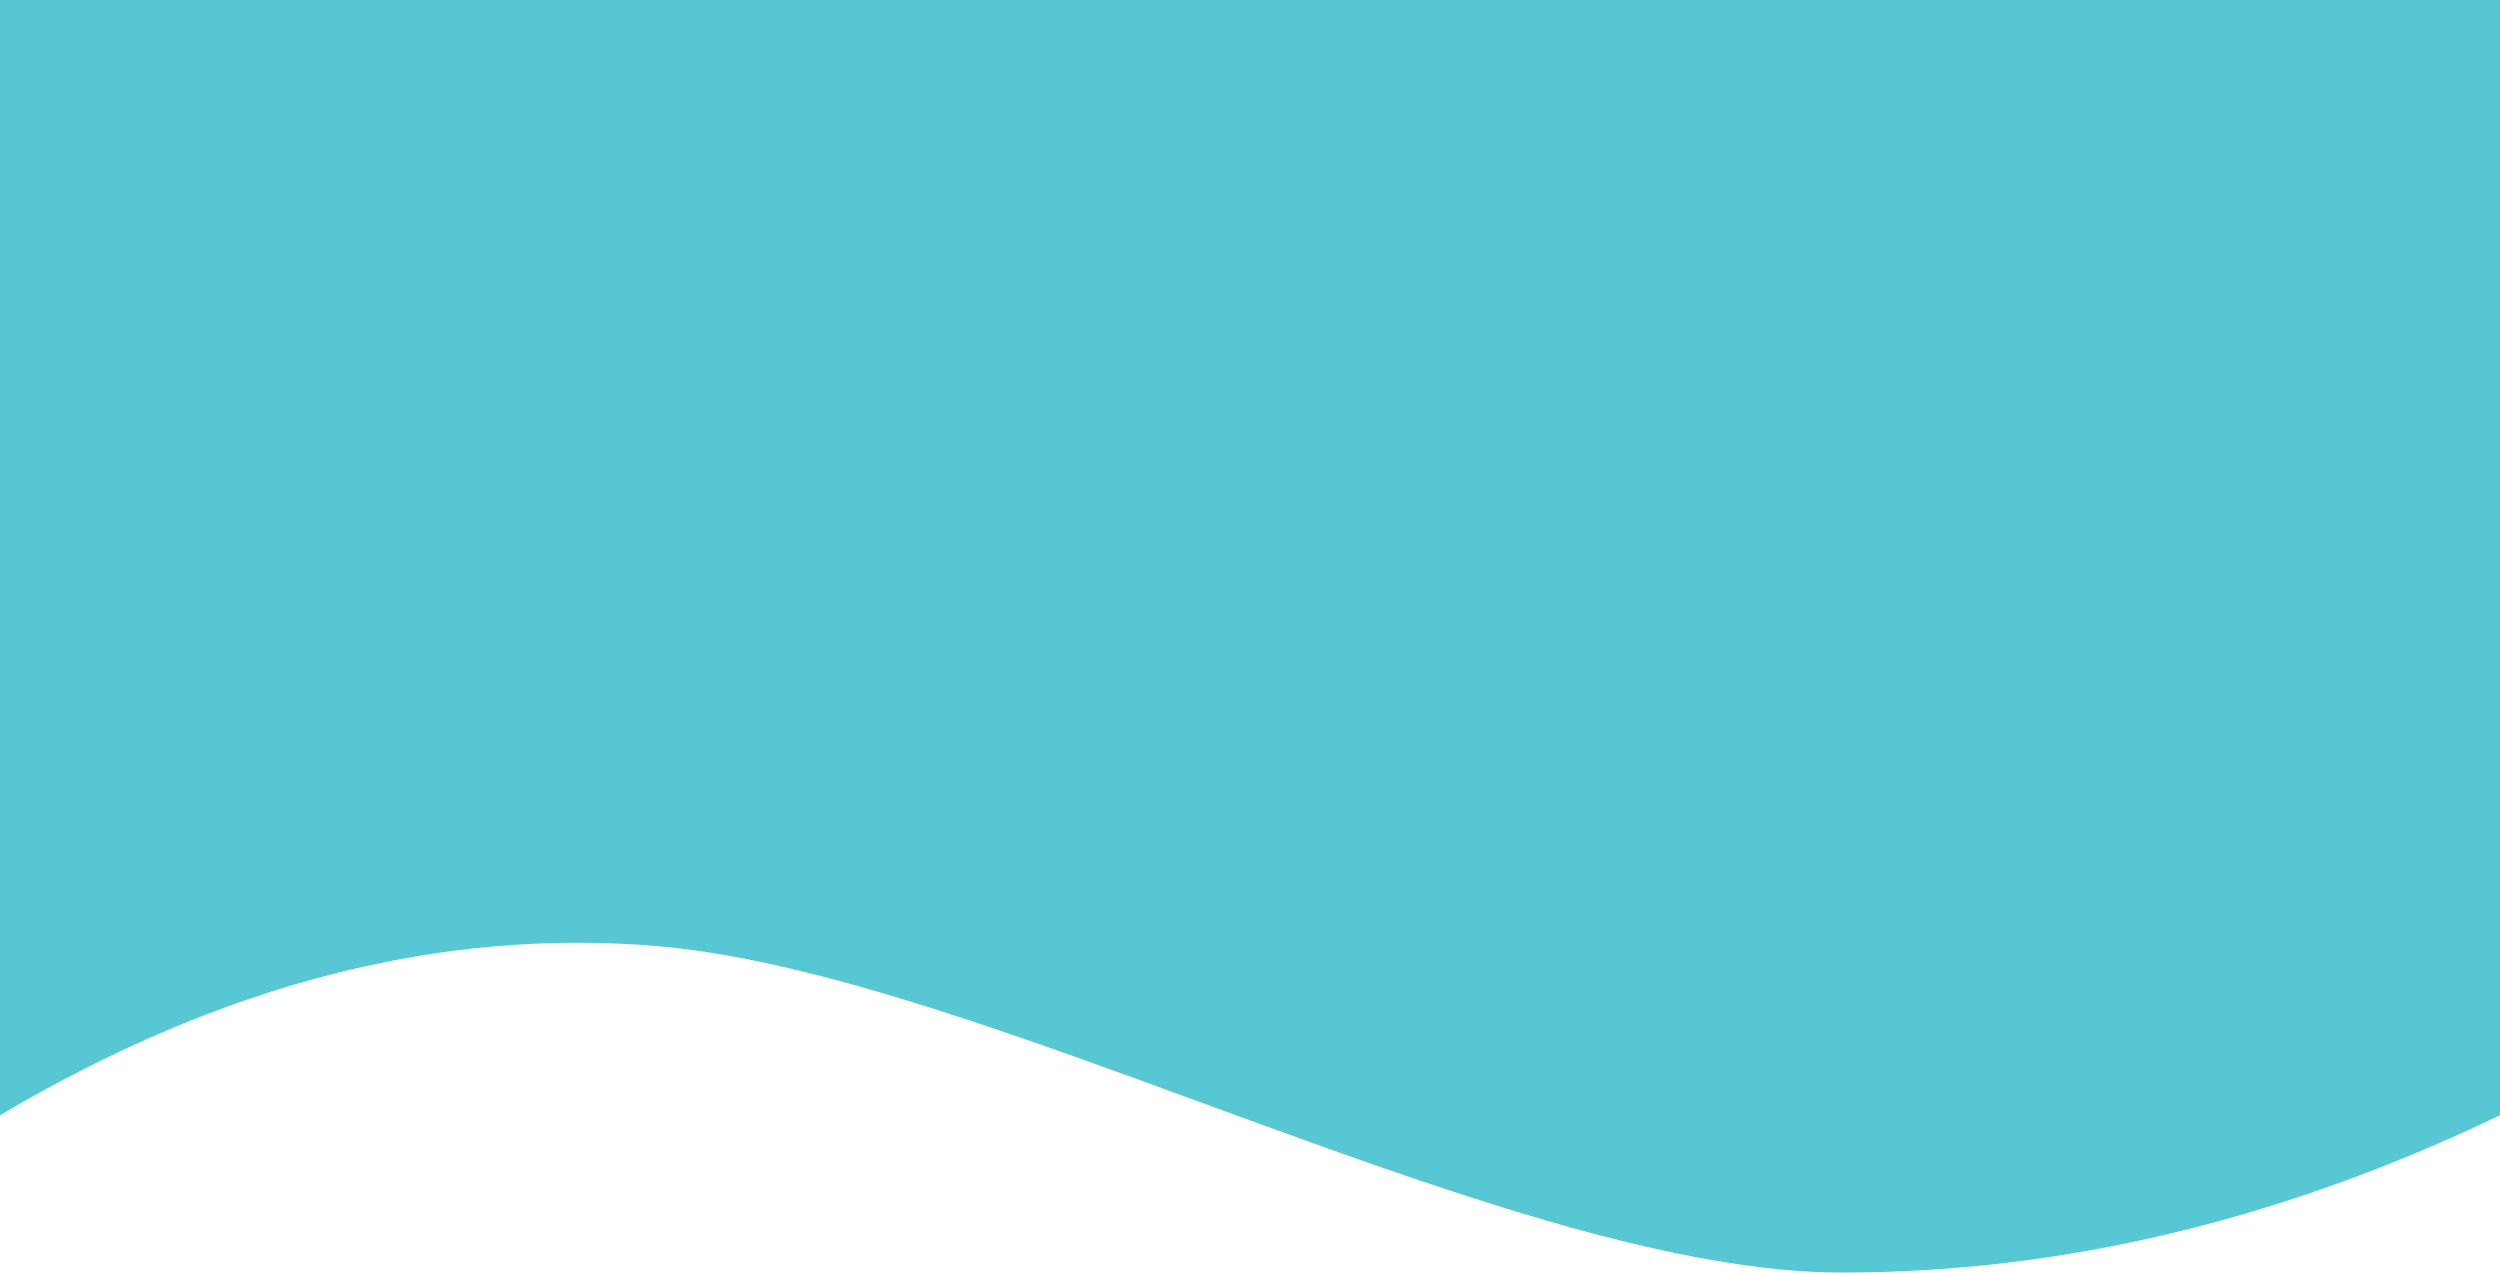
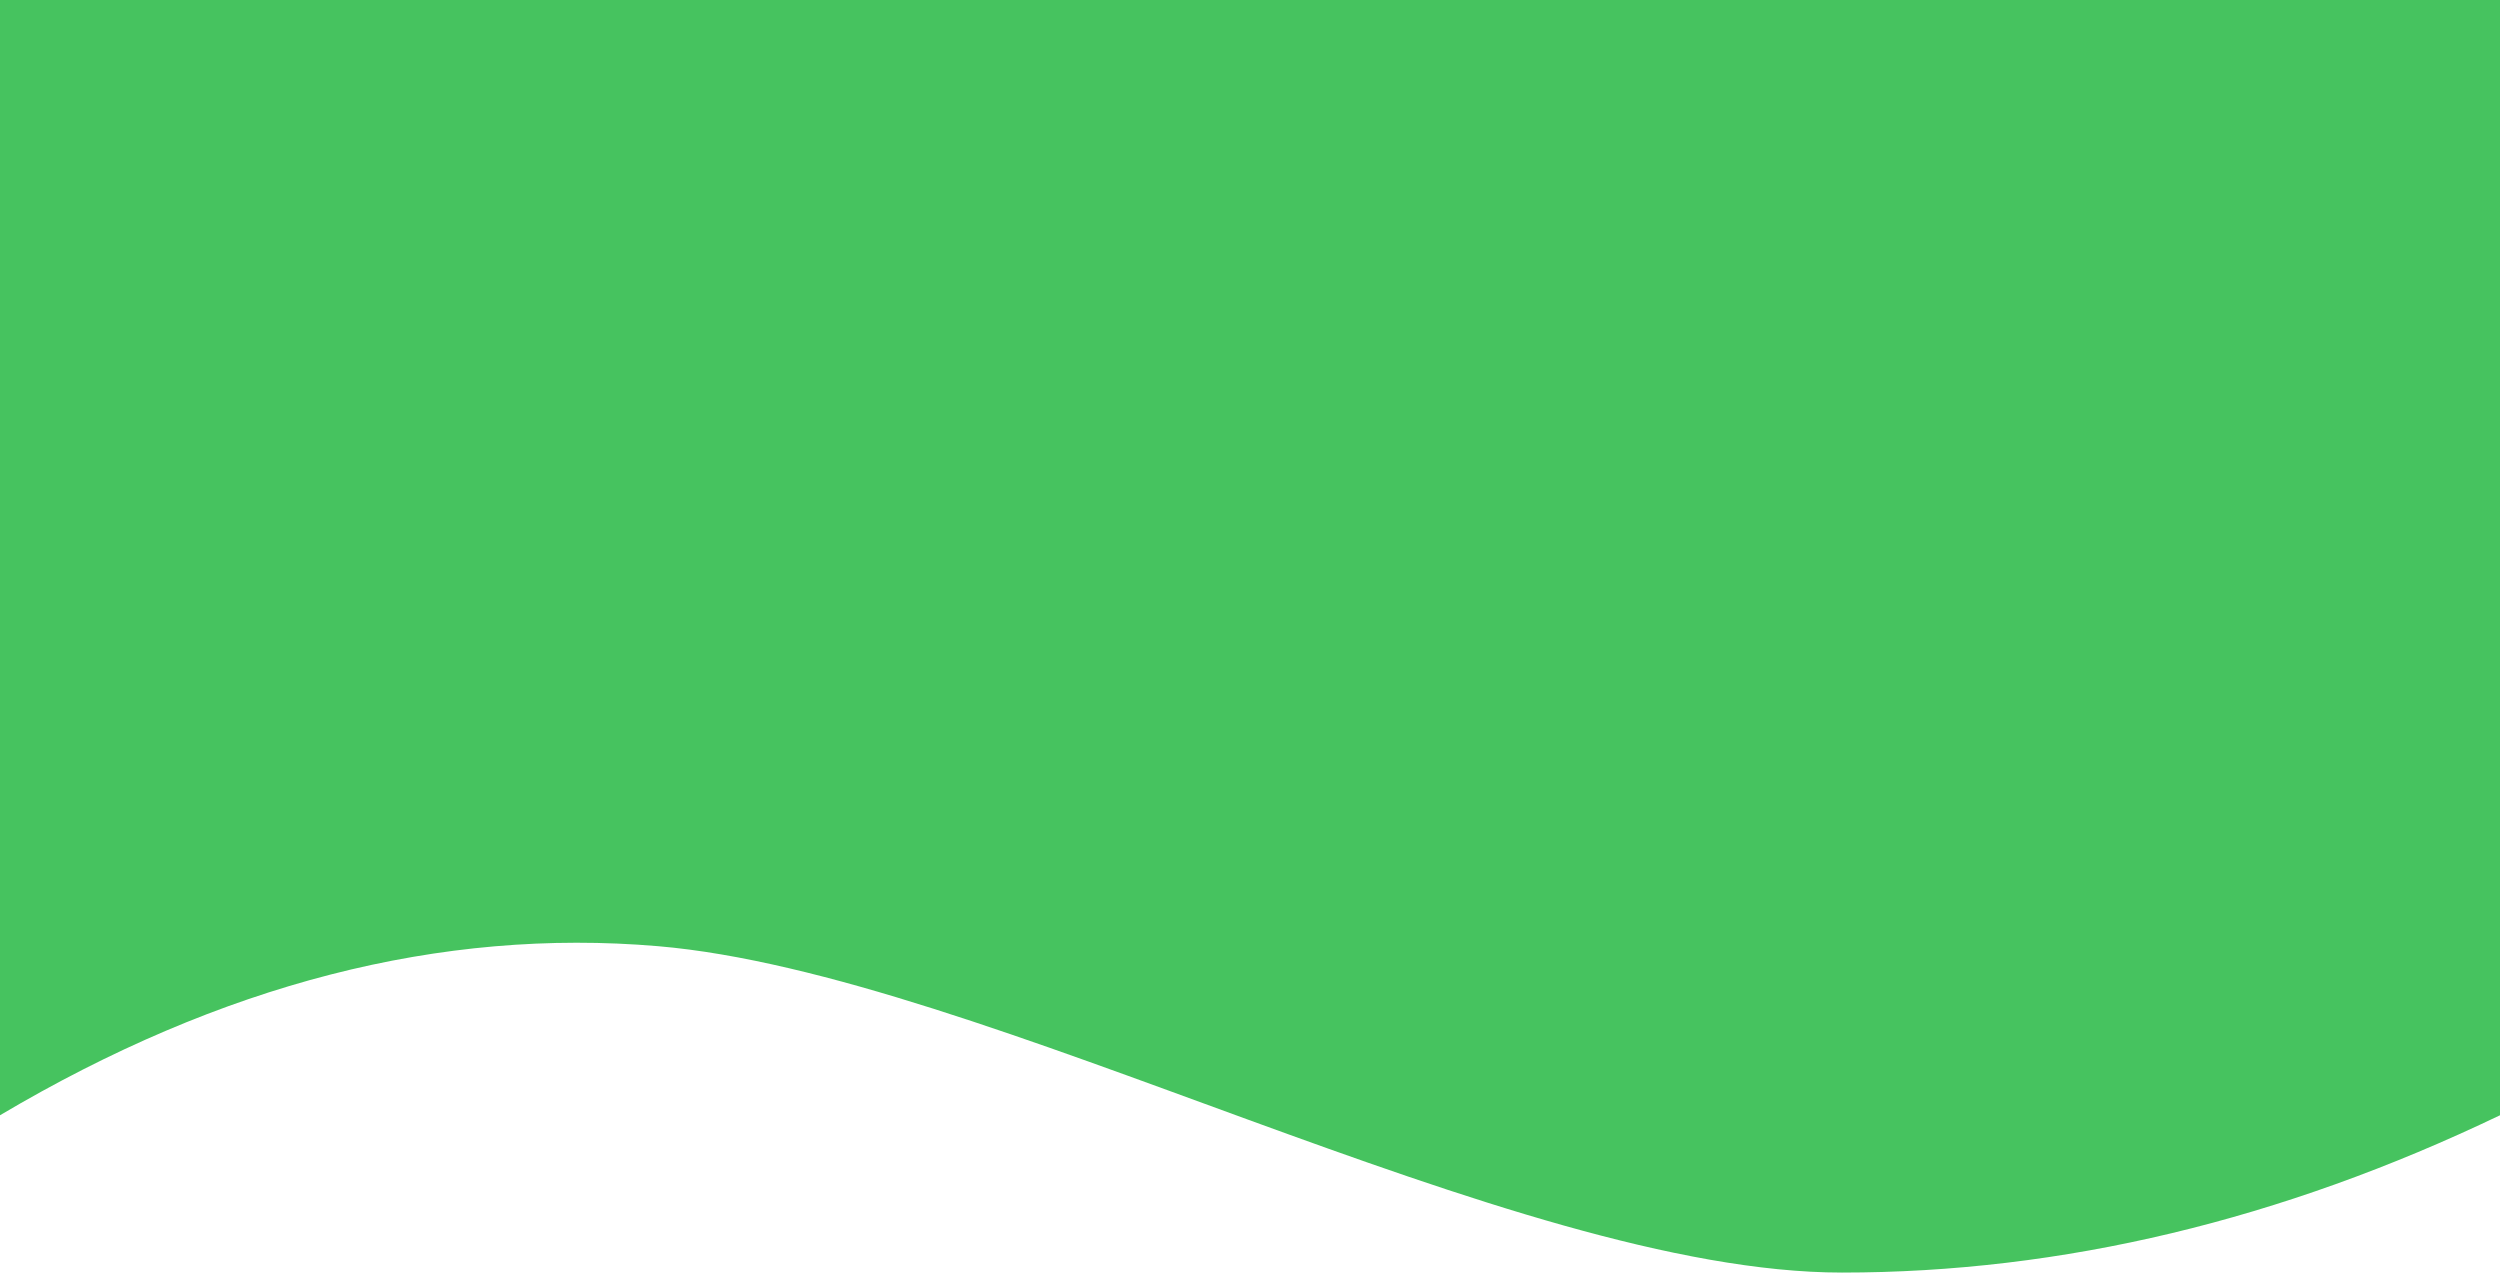
<svg xmlns="http://www.w3.org/2000/svg" width="1440px" height="733px" viewBox="0 0 1440 733" version="1.1">
  <g id="Marshmello_landing-page" stroke="none" stroke-width="1" fill="none" fill-rule="evenodd">
-     <g id="Marshmello_landngpage-Copy-2" fill="#57c7d4">
+     <g id="Marshmello_landngpage-Copy-2" fill="#46c35f">
      <path d="M0,0 L1440,0 L1440,642.392 C1314,702.797 1187.667,733 1061,733 C871,733 566.667,561.027 379,545 C253.888,534.316 127.555,566.779 0,642.392 L0,0 Z" id="2" />
    </g>
  </g>
</svg>
